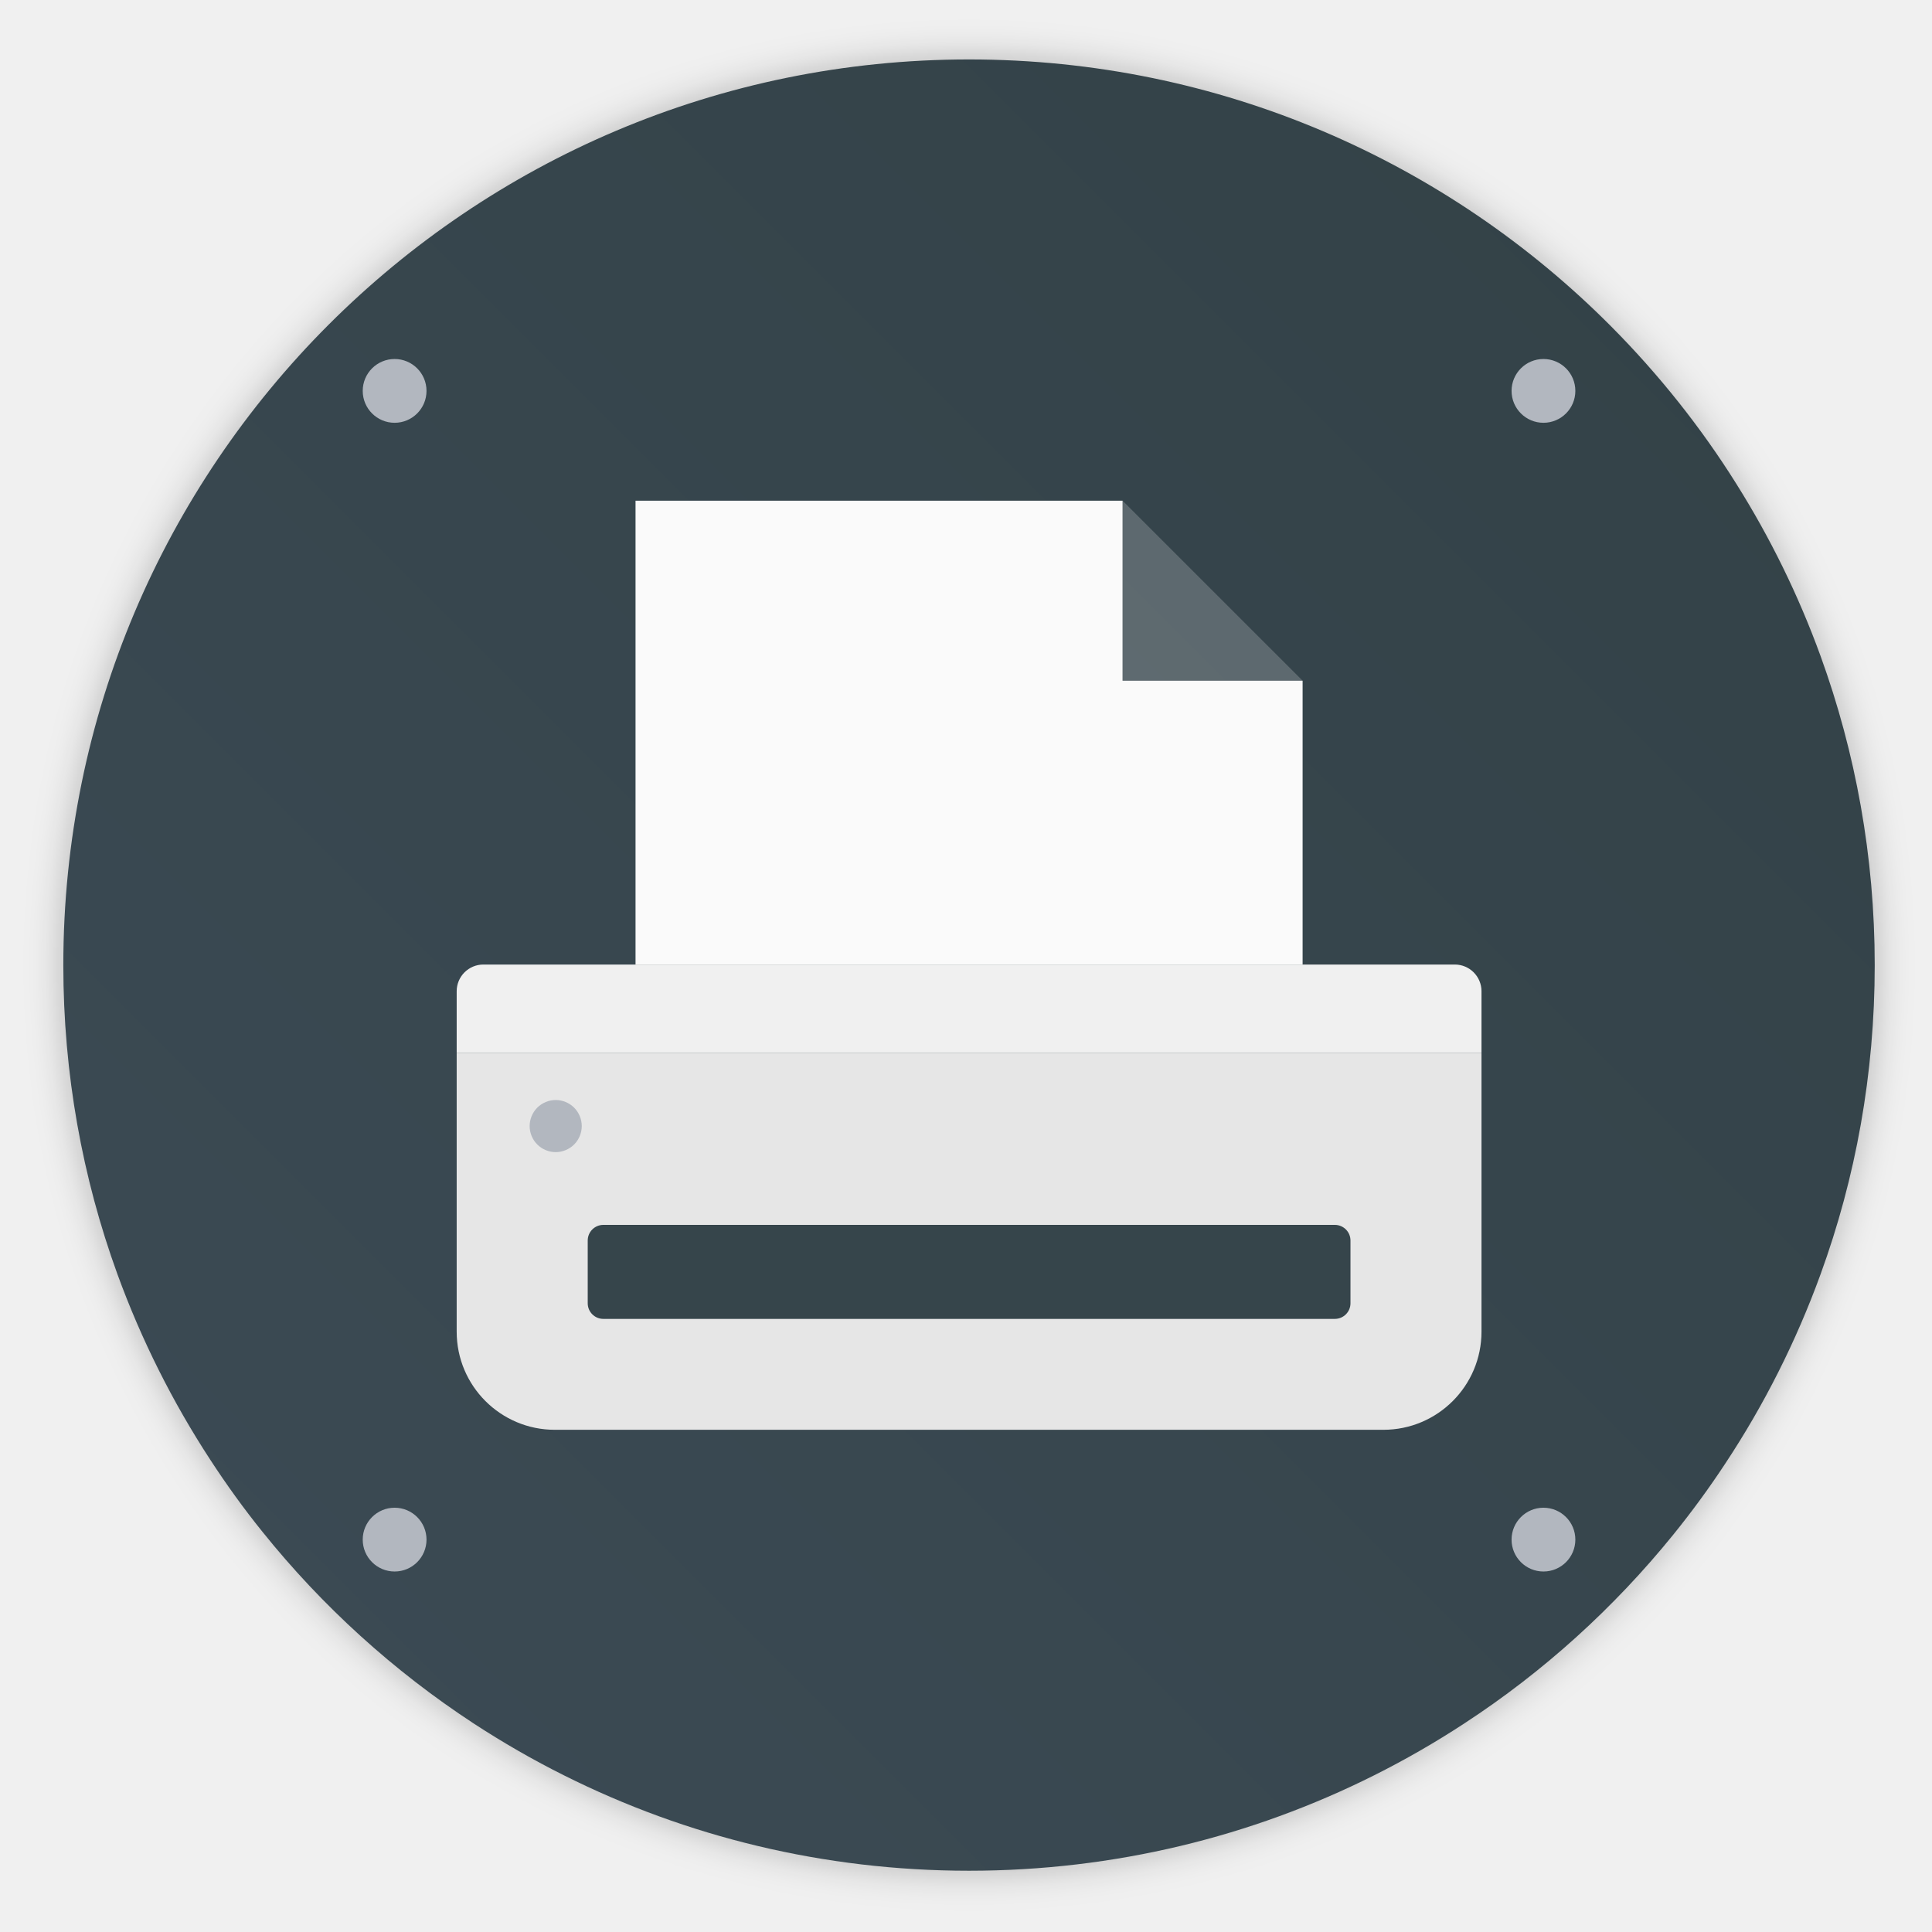
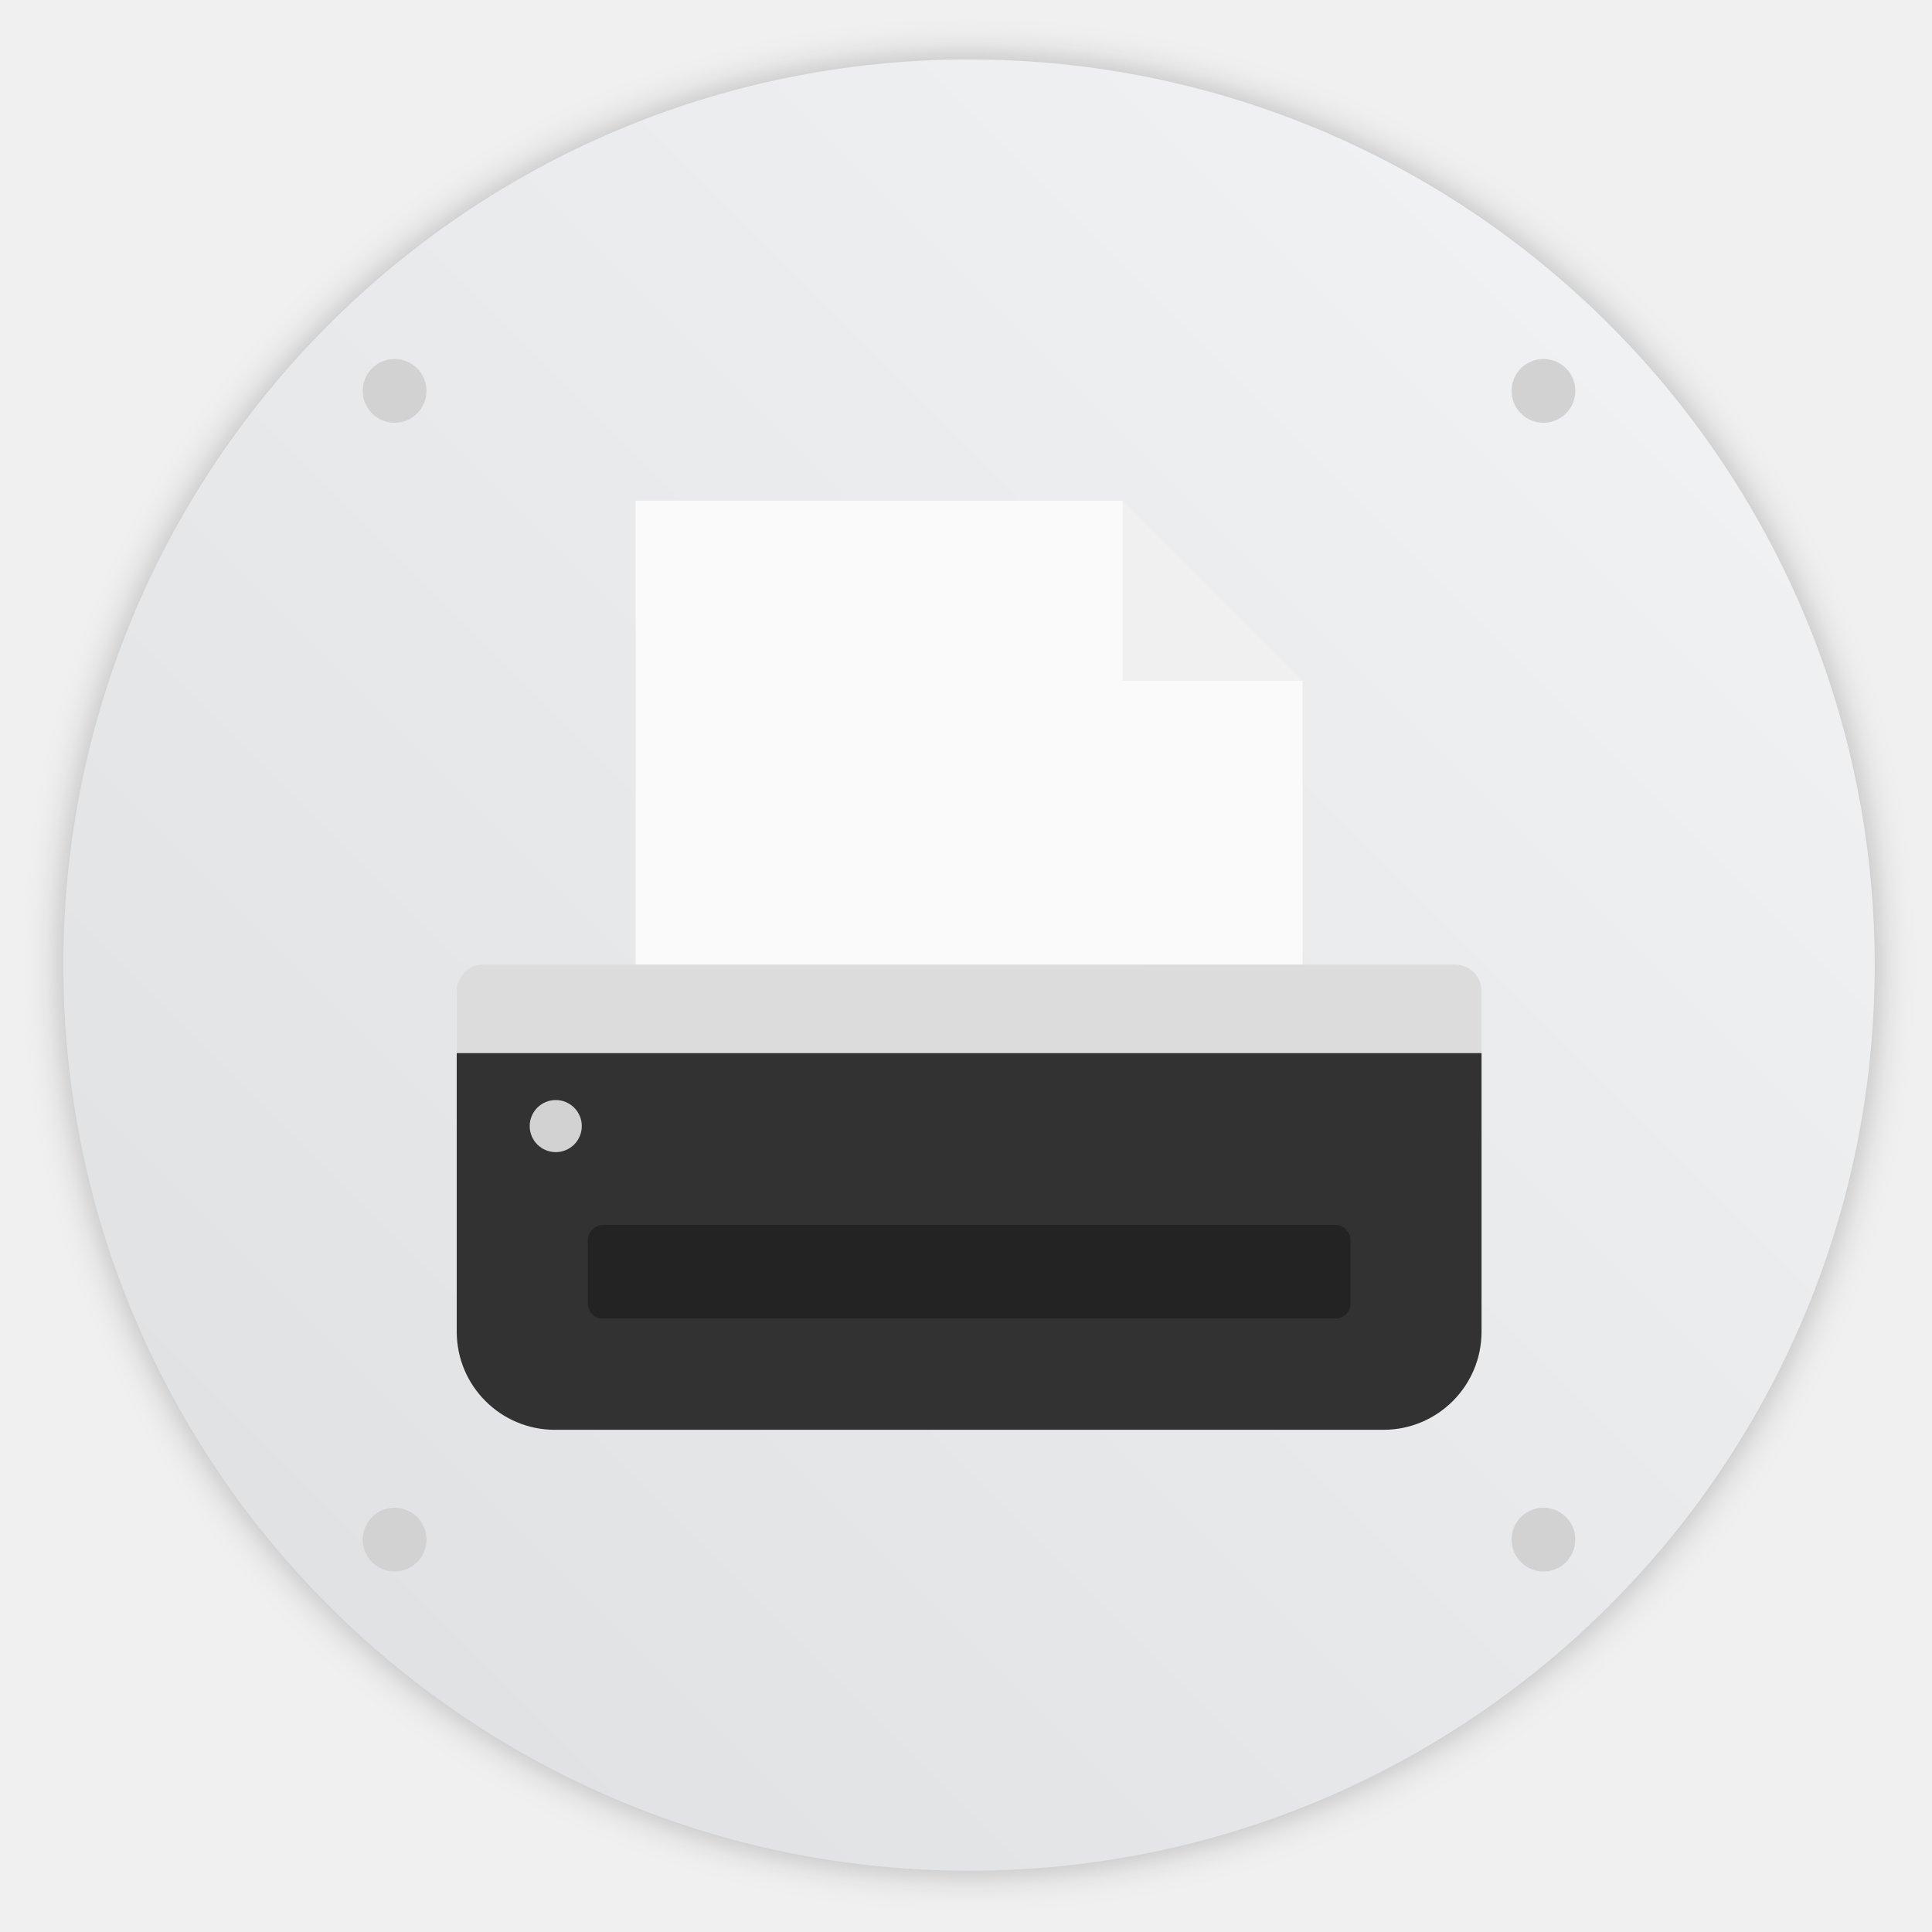
<svg xmlns="http://www.w3.org/2000/svg" width="64" height="64" version="1.1" viewBox="0 0 16.933 16.933">
  <defs>
    <filter id="filter11290" x="-.024" y="-.024" width="1.048" height="1.048" color-interpolation-filters="sRGB">
      <feGaussianBlur stdDeviation="0.159" />
    </filter>
    <linearGradient id="linearGradient1005" x1=".739" x2="16.388" y1="16.296" y2=".647" gradientTransform="translate(-.0078552 -5.0139e-5)" gradientUnits="userSpaceOnUse">
-       <stop stop-color="#3c4b55" offset="0" />
-       <stop stop-color="#324146" offset="1" />
+       <stop stop-color="#dddfe1" offset="0" />
+       <stop stop-color="#f3f4f6" offset="1" />
    </linearGradient>
  </defs>
  <circle cx="8.494" cy="8.46" r="7.938" filter="url(#filter11290)" opacity=".25" stroke-width=".14" />
  <path d="m16.431 8.46c0 0.952-0.167 1.864-0.475 2.709-0.214 0.588-0.494 1.143-0.834 1.657-0.142 0.216-0.295 0.425-0.457 0.625-0.52 0.642-1.137 1.201-1.831 1.654-0.255 0.167-0.521 0.32-0.795 0.457-1.067 0.534-2.271 0.834-3.546 0.834s-2.479-0.3-3.546-0.834c-0.275-0.137-0.54-0.29-0.796-0.457-0.702-0.46-1.327-1.027-1.851-1.68-0.163-0.202-0.315-0.413-0.457-0.631-0.33-0.505-0.604-1.051-0.814-1.627-0.307-0.845-0.474-1.757-0.474-2.708 0-4.384 3.554-7.938 7.938-7.938 2.2 0 4.192 0.895 5.63 2.342 0.414 0.417 0.783 0.879 1.096 1.379 0.296 0.471 0.544 0.976 0.737 1.507 0.307 0.846 0.475 1.758 0.475 2.709z" fill="url(#linearGradient1005)" stroke-width=".031" />
-   <g fill="#5e4aa6" stroke-width=".265">
-     <circle cx="-330.35" cy="-328.38" r="0" />
-     <circle cx="-312.11" cy="-326.25" r="0" />
-     <circle cx="-306.02" cy="-333.07" r="0" />
-     <circle cx="-308.84" cy="-326.01" r="0" />
+   <g fill="#5e4aa6">
+     <g stroke-width=".265">
+       <circle cx="-330.35" cy="-328.38" r="0" />
+       <circle cx="-312.11" cy="-326.25" r="0" />
+       <circle cx="-306.02" cy="-333.07" r="0" />
+       <circle cx="-308.84" cy="-326.01" r="0" />
+     </g>
+     <circle cx="-298.82" cy="-353.17" r="0" stroke-width=".265" />
+     <g transform="translate(10.272 -16.531)" stroke-width=".265">
+       <circle cx="-330.35" cy="-328.38" r="0" />
+       <circle cx="-39.434" cy="6.44" r="0" fill-rule="evenodd" />
+       <circle cx="-306.9" cy="-332.28" r="0" />
+     </g>
  </g>
-   <g transform="translate(-.25988 .28046)" fill="#b2b7bf" stroke-width=".28">
-     <rect x="3.439" y="2.866" width=".559" height=".559" rx=".42" ry=".42" />
-     <rect x="13.508" y="2.866" width=".559" height=".559" rx=".42" ry=".42" />
-     <rect x="13.508" y="12.934" width=".559" height=".559" rx=".42" ry=".42" />
-     <rect x="3.439" y="12.934" width=".559" height=".559" rx=".42" ry=".42" />
-   </g>
-   <g transform="matrix(.022838 0 0 .022838 4.0026 3.969)">
-     <polygon points="324.64 87.445 255.55 87.445 255.55 18.365" fill="#fff" opacity=".2" />
-     <polygon points="324.64 87.445 324.64 196.36 68.64 196.36 68.64 18.365 255.55 18.365 255.55 87.445" fill="#fafafa" />
-     <path d="m343.01 302.28v24.087c0 3.312-2.685 5.996-5.996 5.996h-280.73c-3.312 0-5.996-2.685-5.996-5.996v-24.087c0-3.312 2.685-5.996 5.996-5.996h280.73c3.312 0 5.997 2.685 5.997 5.996z" fill="#36454b" />
-     <path d="m393.29 206.62v23.749h-393.29v-23.749c0-5.661 4.59-10.251 10.251-10.251h372.79c5.661 0 10.251 4.59 10.251 10.251z" fill="#f0f0f0" />
-     <path d="m393.29 230.36v106.9c0 20.8-16.86 37.66-37.66 37.66h-317.97c-20.8 0-37.66-16.86-37.66-37.66v-106.9zm-50.28 96.004v-24.087c0-3.312-2.685-5.996-5.996-5.996h-280.73c-3.312 0-5.996 2.685-5.996 5.996v24.087c0 3.312 2.685 5.996 5.996 5.996h280.73c3.312 0 5.997-2.685 5.997-5.996z" fill="#e6e6e6" />
-     <path d="m38 268.36c-2.63 0-5.21-1.07-7.07-2.93s-2.93-4.44-2.93-7.07 1.07-5.21 2.93-7.07 4.44-2.93 7.07-2.93 5.21 1.07 7.07 2.93c1.87 1.86 2.93 4.44 2.93 7.07s-1.06 5.21-2.93 7.07c-1.86 1.86-4.44 2.93-7.07 2.93z" fill="#b2b7bf" />
+   <g transform="translate(-28.492 9.1828)">
+     <g transform="translate(28.232 -8.9024)" fill="#d2d2d2" stroke-width=".28">
+       <rect x="3.439" y="2.866" width=".559" height=".559" rx=".42" ry=".42" />
+       <rect x="13.508" y="2.866" width=".559" height=".559" rx=".42" ry=".42" />
+       <rect x="13.508" y="12.934" width=".559" height=".559" rx=".42" ry=".42" />
+       <rect x="3.439" y="12.934" width=".559" height=".559" rx=".42" ry=".42" />
+     </g>
+     <g transform="matrix(.022838 0 0 .022838 32.495 -5.2137)">
+       <polygon points="255.55 87.445 255.55 18.365 324.64 87.445" fill="#f0f0f0" />
+       <polygon points="324.64 196.36 68.64 196.36 68.64 18.365 255.55 18.365 255.55 87.445 324.64 87.445" fill="#fafafa" />
+       <path d="m343.7 302.22v24.201c0 3.328-2.698 6.024-6.024 6.024h-282.06c-3.328 0-6.024-2.698-6.024-6.024v-24.201c0-3.328 2.698-6.024 6.024-6.024h282.06c3.328 0 6.025 2.698 6.025 6.024z" fill="#232323" stroke-width="1.005" />
+       <path d="m393.29 206.62v23.749h-393.29v-23.749c0-5.661 4.59-10.251 10.251-10.251h372.79c5.661 0 10.251 4.59 10.251 10.251z" fill="#dcdcdc" />
+       <path d="m393.29 230.36v106.9c0 20.8-16.86 37.66-37.66 37.66h-317.97c-20.8 0-37.66-16.86-37.66-37.66v-106.9zm-50.28 96.004v-24.087c0-3.312-2.685-5.996-5.996-5.996h-280.73c-3.312 0-5.996 2.685-5.996 5.996v24.087c0 3.312 2.685 5.996 5.996 5.996h280.73c3.312 0 5.997-2.685 5.997-5.996z" fill="#323232" />
+       <path d="m38 268.36c-2.63 0-5.21-1.07-7.07-2.93s-2.93-4.44-2.93-7.07 1.07-5.21 2.93-7.07 4.44-2.93 7.07-2.93 5.21 1.07 7.07 2.93c1.87 1.86 2.93 4.44 2.93 7.07s-1.06 5.21-2.93 7.07c-1.86 1.86-4.44 2.93-7.07 2.93z" fill="#d2d2d2" />
+     </g>
  </g>
</svg>
